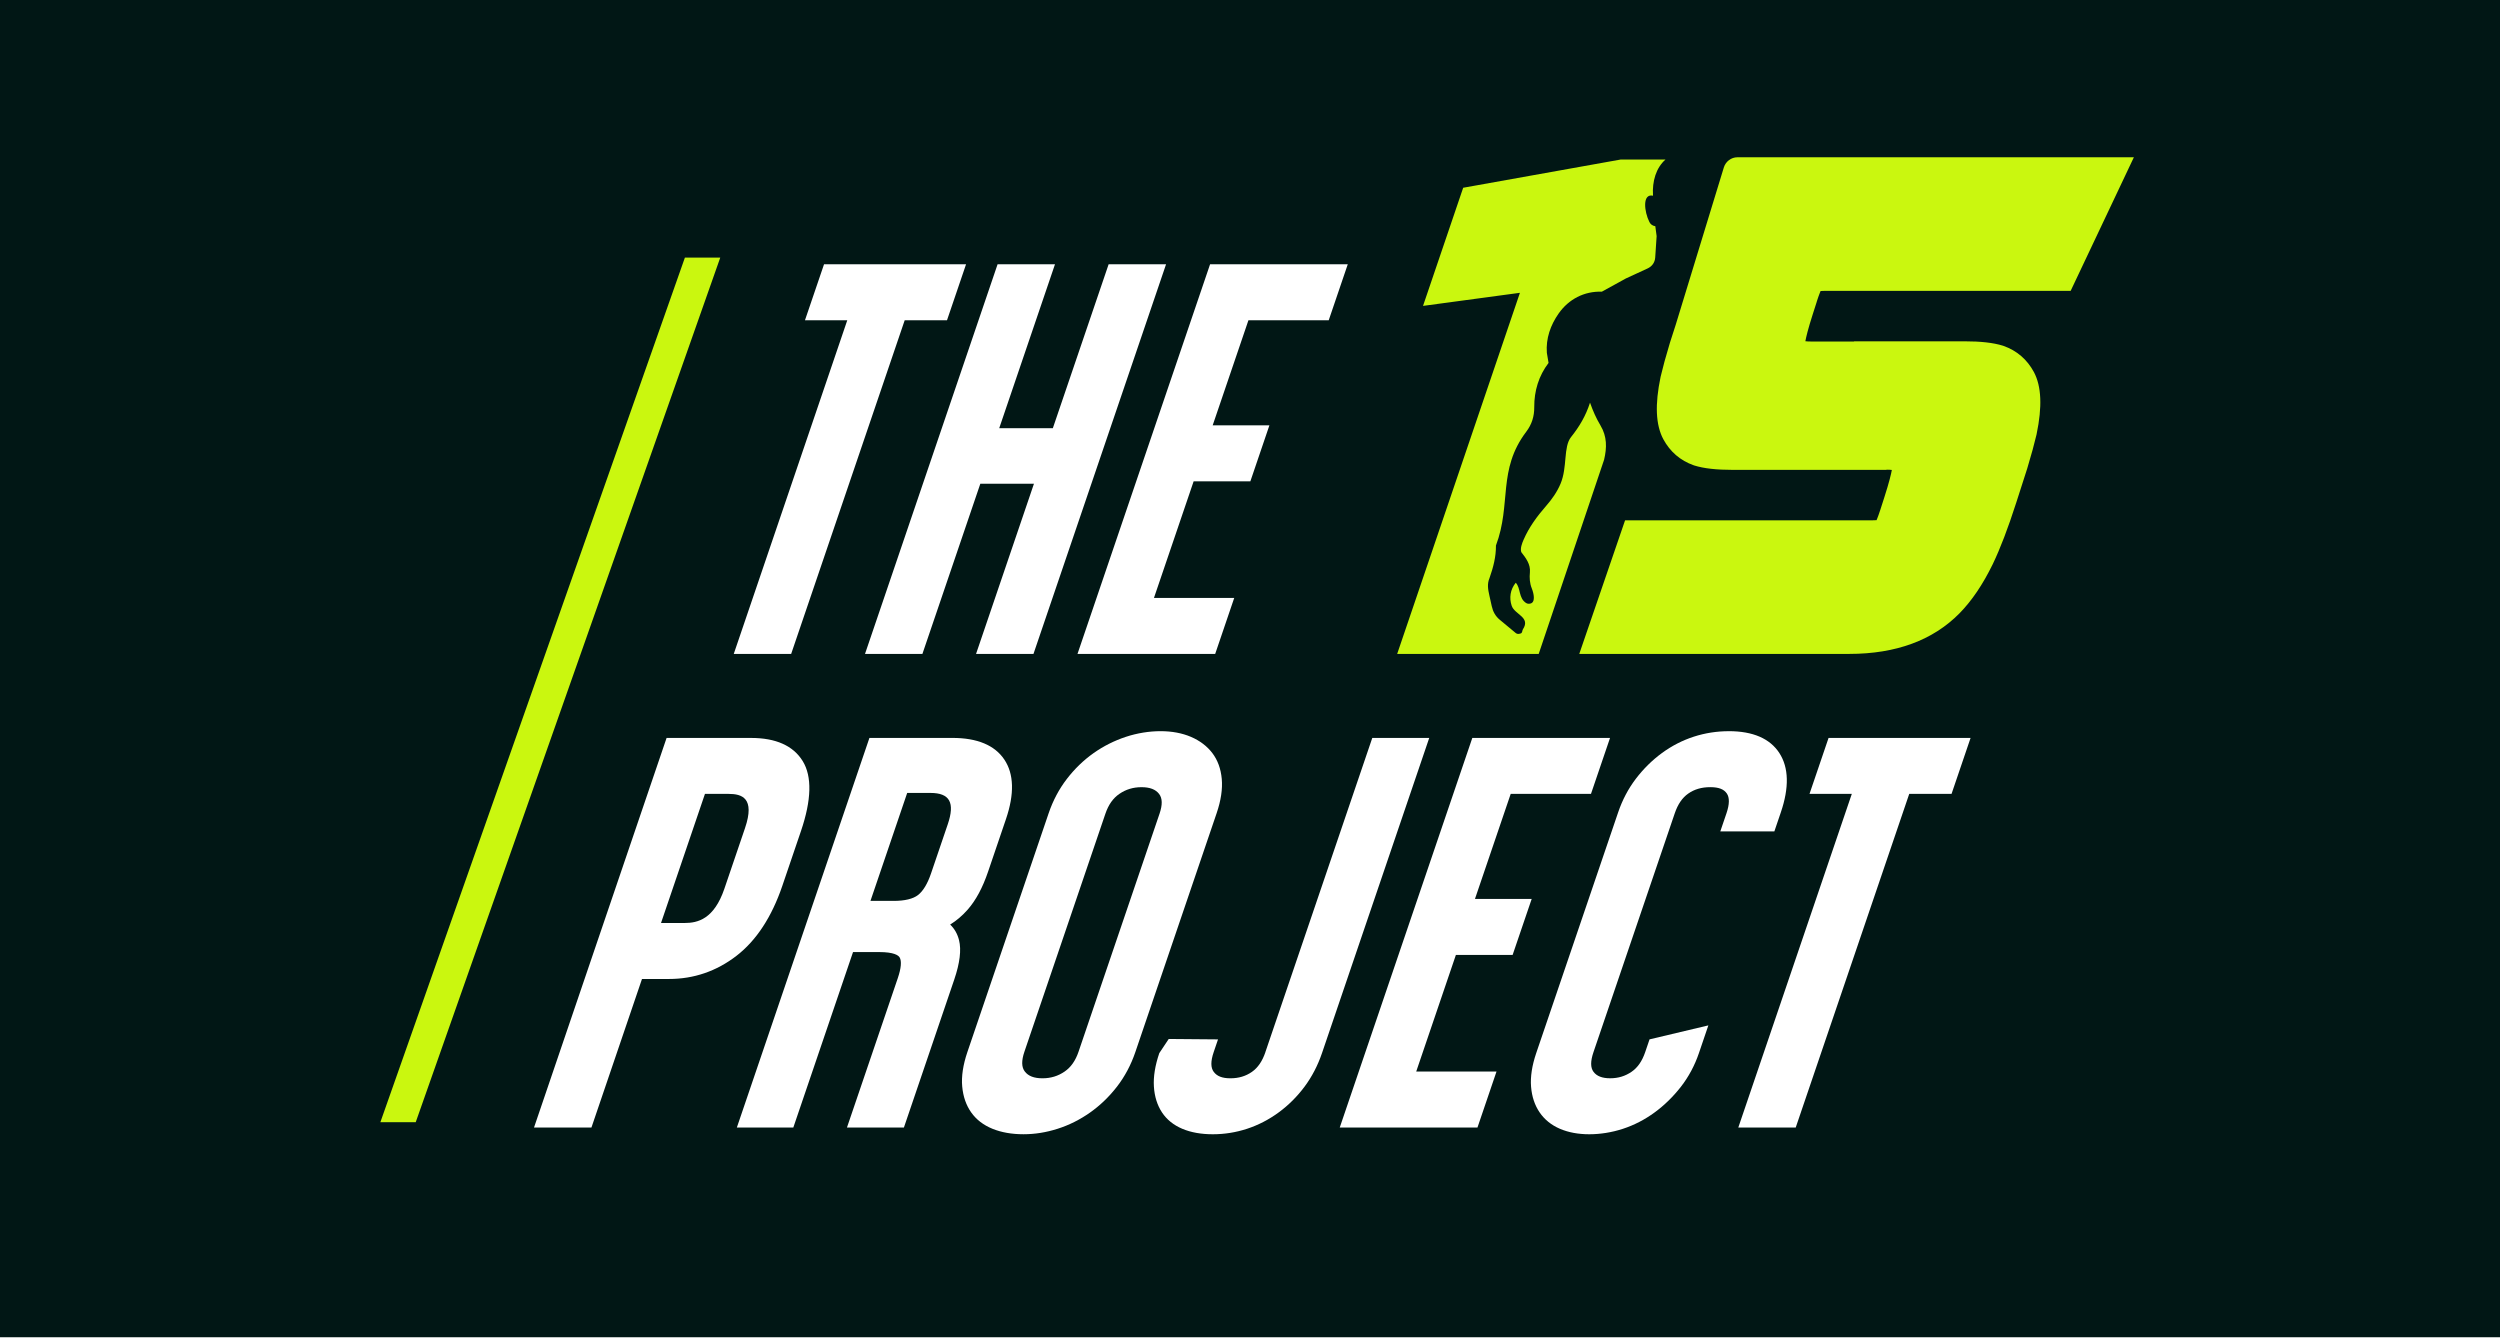
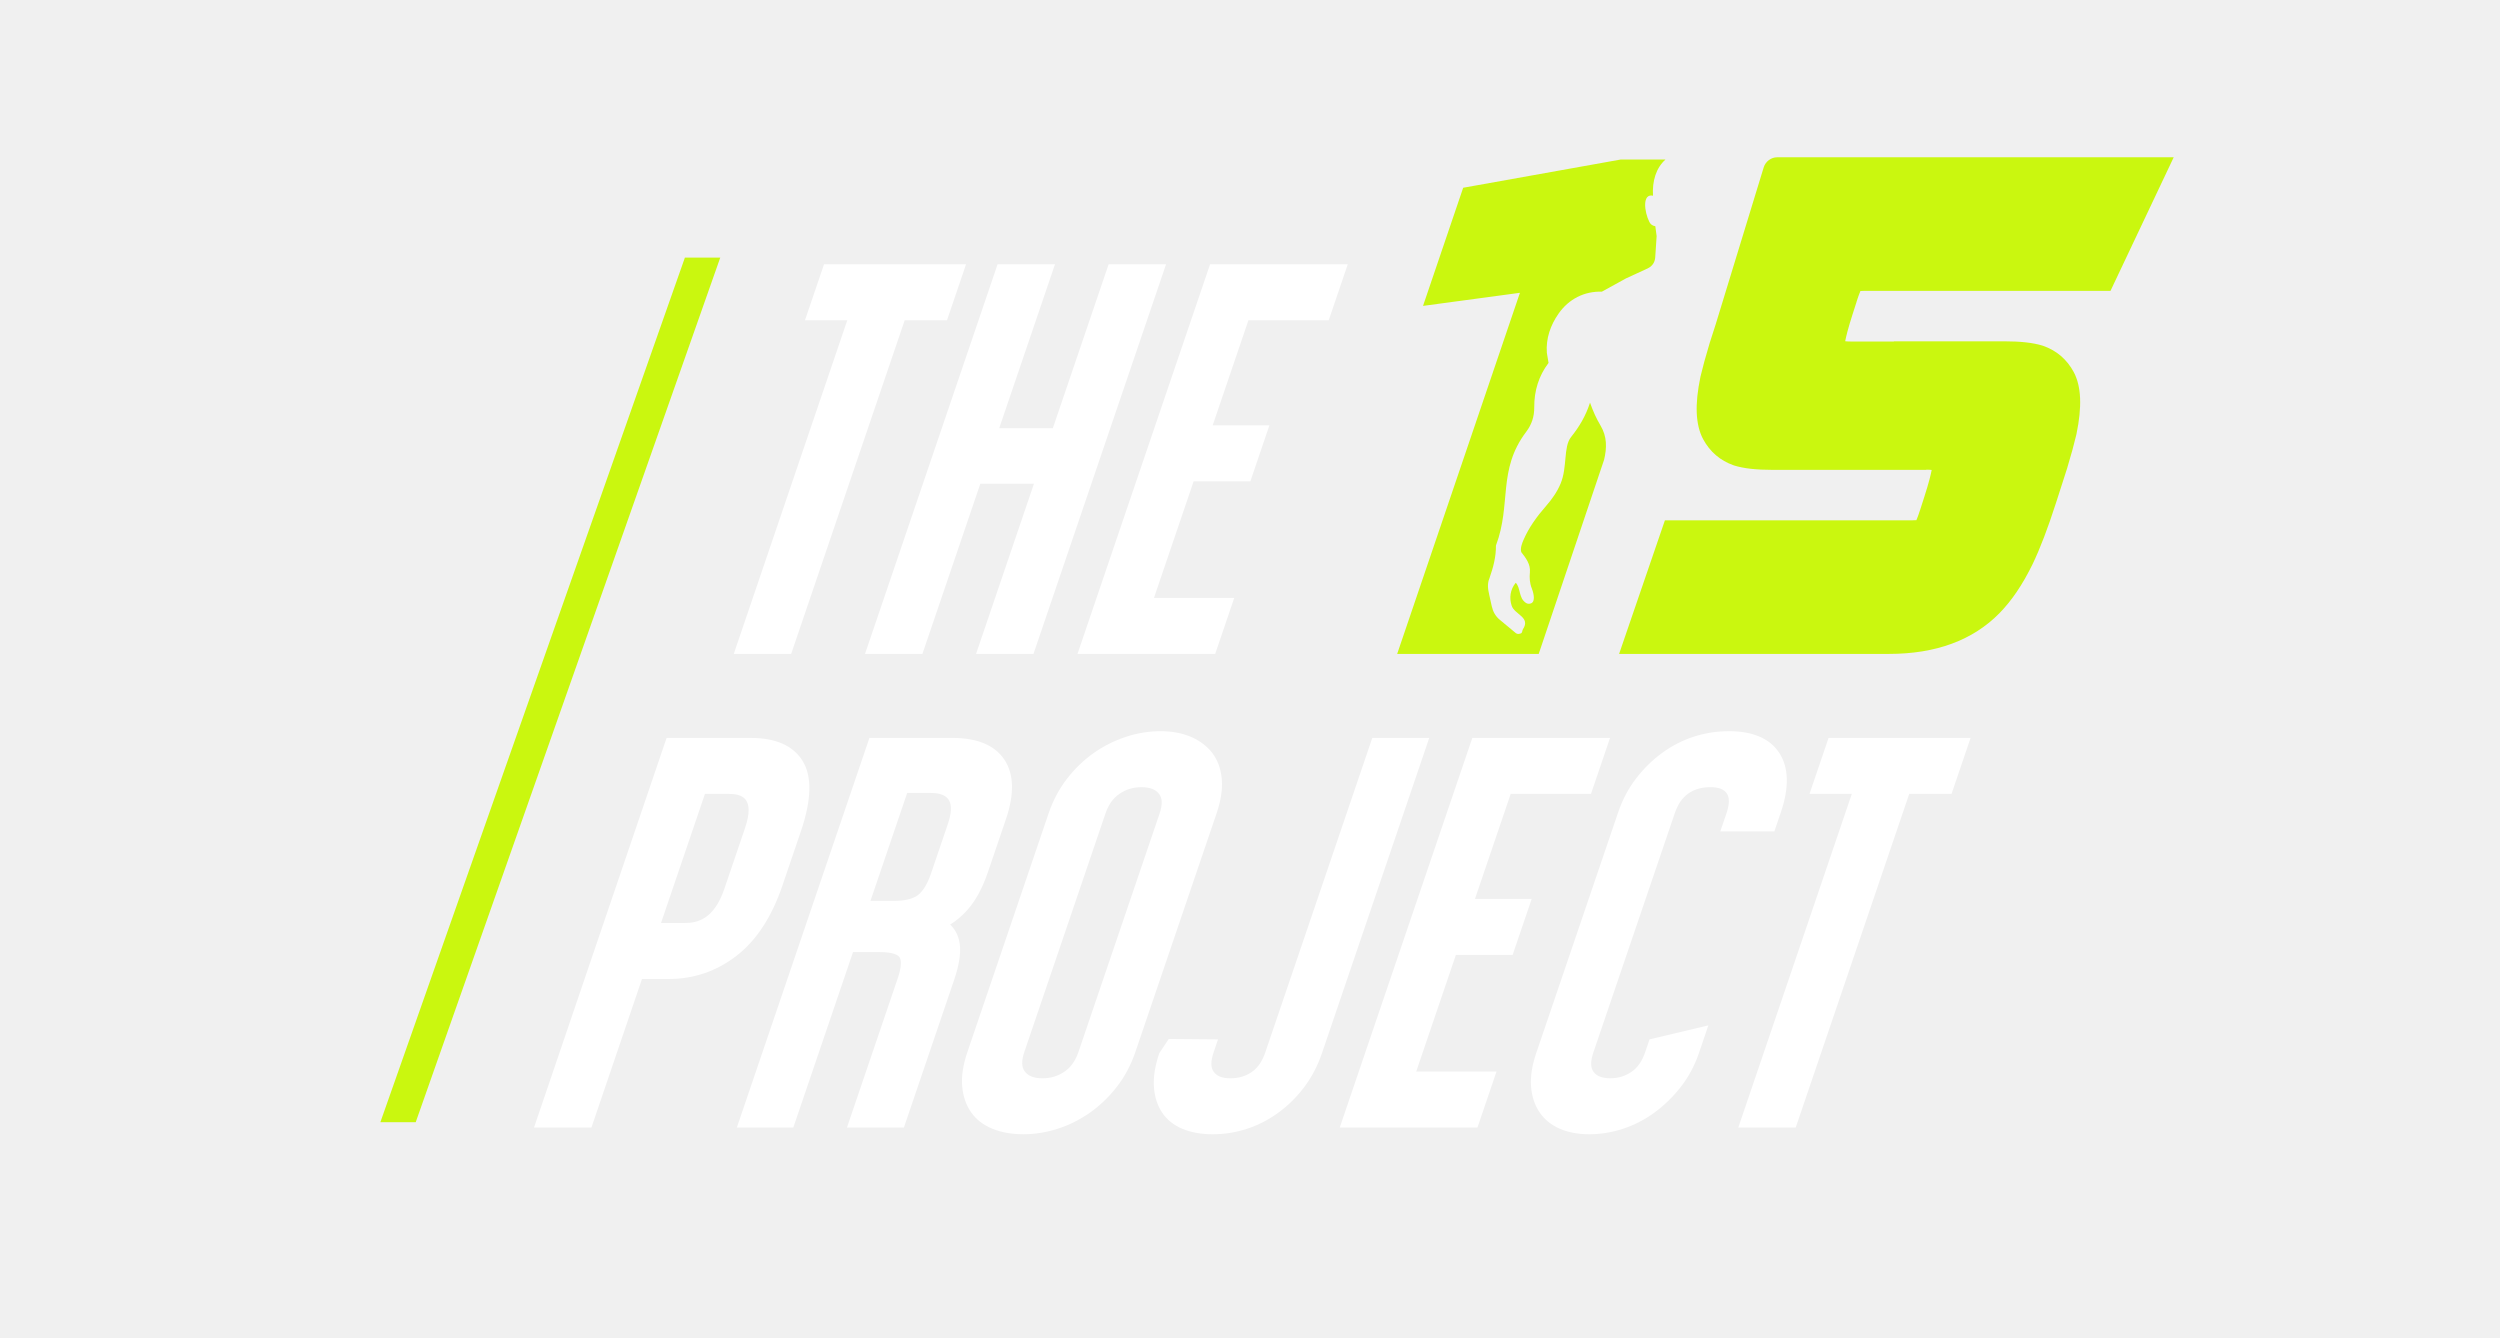
<svg xmlns="http://www.w3.org/2000/svg" id="Layer_1" data-name="Layer 1" viewBox="0 0 1255.11 671.33">
-   <rect x="0" width="1255.11" height="671.33" fill="#011715" />
  <g>
    <g>
      <polygon points="361.6 129.33 343.85 129.33 190.96 563.4 208.71 563.4 361.6 129.33" fill="#caf70f" />
      <g>
        <polygon points="368.38 328.29 397.2 328.29 454.2 160.78 475.44 160.78 485 132.68 413.7 132.68 404.13 160.78 425.37 160.78 368.38 328.29" fill="#fff" />
        <polygon points="492.17 242.85 519.09 242.85 490.02 328.29 518.85 328.29 585.41 132.68 556.58 132.68 528.57 214.98 501.65 214.98 529.65 132.68 500.83 132.68 434.27 328.29 463.09 328.29 492.17 242.85" fill="#fff" />
        <polygon points="619.64 300.18 579.34 300.18 599.26 241.64 627.74 241.64 637.3 213.53 608.82 213.53 626.77 160.78 667.08 160.78 676.64 132.68 607.51 132.68 540.95 328.29 610.08 328.29 619.64 300.18" fill="#fff" />
      </g>
      <g>
        <path d="M377.07,370.47h-42.41l-66.56,195.6h28.83l25.38-74.58h13.58c12.47,0,23.87-3.92,33.87-11.64,9.95-7.68,17.69-19.5,23-35.11l9.36-27.51c5.31-15.61,5.61-27.42.89-35.11-4.75-7.73-13.48-11.64-25.95-11.64ZM353.92,398.57h11.89c6.55,0,13.4,1.96,8.21,17.2l-10.35,30.41c-5.19,15.25-13.37,17.2-19.92,17.2h-11.89l22.06-64.82Z" fill="#fff" />
        <path d="M477.03,464.17c3.22-2,6.15-4.5,8.77-7.48,4.15-4.72,7.52-10.99,10.3-19.19l8.95-26.31c4.29-12.6,4.01-22.65-.84-29.87-4.84-7.2-13.6-10.85-26.03-10.85h-41.69l-66.56,195.6h28.35l29.98-88.09h13.1c7.57,0,9.7,1.69,10.3,2.69,1.08,1.83.76,5.43-.93,10.41l-25.52,74.99h28.59l25.27-74.27c2.82-8.28,3.63-14.94,2.41-19.79-.8-3.16-2.29-5.79-4.46-7.84ZM455.46,398.09h11.65c9.73,0,12.41,4.86,8.7,15.76l-8.38,24.62c-1.77,5.22-3.98,8.88-6.55,10.88-2.46,1.92-6.69,2.94-12.22,2.94h-11.65l18.44-54.2Z" fill="#fff" />
        <path d="M608.65,378.08c-2.65-3.48-6.26-6.22-10.73-8.14-4.45-1.9-9.59-2.86-15.27-2.86s-11.71.96-17.46,2.86c-5.79,1.92-11.23,4.66-16.18,8.16-4.98,3.52-9.49,7.87-13.39,12.94-3.9,5.06-6.98,10.86-9.15,17.24l-40.82,119.95c-2.17,6.39-3.04,12.19-2.58,17.24.46,5.06,1.98,9.45,4.53,13.03,2.55,3.61,6.15,6.37,10.69,8.21,4.46,1.81,9.68,2.73,15.51,2.73s11.43-.92,17.12-2.73c5.78-1.83,11.28-4.59,16.36-8.18,5.08-3.59,9.64-7.99,13.55-13.06,3.9-5.06,6.98-10.86,9.15-17.24l40.82-119.95c2.17-6.37,3.04-12.17,2.58-17.24-.46-5.07-2.05-9.44-4.73-12.96ZM582.13,408.53l-40.65,119.47c-1.54,4.53-3.83,7.79-7,9.97-3.3,2.27-6.94,3.38-11.13,3.38s-7.07-1.1-8.83-3.38c-1.69-2.18-1.76-5.43-.22-9.96l40.65-119.47c1.54-4.53,3.83-7.79,7-9.96,3.31-2.27,6.95-3.38,11.13-3.38s7.07,1.1,8.83,3.38c1.69,2.18,1.76,5.44.22,9.97Z" fill="#fff" />
        <path d="M635.28,528.25c-1.55,4.54-3.75,7.77-6.75,9.87-3.11,2.17-6.64,3.23-10.81,3.23s-6.74-1.06-8.37-3.23c-1.57-2.1-1.58-5.32-.04-9.87l2.19-6.43-24.75-.21-4.74,7.12c-2.11,6.19-3.02,11.85-2.7,16.8.31,4.98,1.68,9.33,4.05,12.93,2.39,3.62,5.83,6.4,10.22,8.25,4.31,1.82,9.46,2.74,15.3,2.74s11.61-.92,17.16-2.74c5.63-1.84,10.99-4.61,15.91-8.22,4.91-3.6,9.29-7.96,13.01-12.96,3.69-4.97,6.63-10.62,8.73-16.8l53.85-158.26h-28.59l-53.69,157.78Z" fill="#fff" />
        <polygon points="672.61 566.07 741.75 566.07 751.31 537.97 711 537.97 730.92 479.42 759.4 479.42 768.97 451.32 740.49 451.32 758.44 398.57 798.74 398.57 808.31 370.47 739.17 370.47 672.61 566.07" fill="#fff" />
        <path d="M867.93,367.09c-5.99,0-11.88.92-17.5,2.73-5.71,1.84-11.11,4.61-16.05,8.23-4.91,3.59-9.31,7.94-13.1,12.91-3.79,4.97-6.78,10.64-8.89,16.85l-41.15,120.92c-2.11,6.21-2.98,11.88-2.58,16.85.4,4.98,1.85,9.32,4.31,12.91,2.47,3.61,5.89,6.37,10.18,8.21,4.23,1.82,9.18,2.75,14.71,2.75s11.37-.92,16.92-2.74c5.63-1.84,10.99-4.61,15.91-8.22,4.88-3.57,9.31-7.9,13.19-12.87,3.88-4.99,6.93-10.67,9.05-16.9l4.74-13.93-29.53,7.02-2.19,6.43c-1.54,4.52-3.77,7.74-6.83,9.84-3.2,2.19-6.7,3.26-10.73,3.26s-6.74-1.06-8.37-3.23c-1.57-2.1-1.58-5.32-.03-9.87l40.82-119.95c1.55-4.54,3.75-7.77,6.75-9.87,3.1-2.17,6.72-3.23,11.05-3.23s6.85,1.04,8.32,3.16c1.43,2.08,1.38,5.42-.16,9.94l-3.1,9.1h27.14l3.26-9.59c4.23-12.43,3.98-22.43-.74-29.72-4.73-7.3-13.28-11-25.4-11Z" fill="#fff" />
        <polygon points="918.02 370.47 908.45 398.57 929.69 398.57 872.7 566.07 901.53 566.07 958.52 398.57 979.76 398.57 989.32 370.47 918.02 370.47" fill="#fff" />
      </g>
    </g>
    <path d="M772.5,328.29l15.05-44.7h0l17.78-52.8c1.42-6.05,1.52-11.6-1.82-17.2-2.17-3.64-3.7-7.08-5.25-11.44-2.15,6.67-5.36,12.05-9.53,17.28-3.93,4.95-1.76,15.08-5.26,23.41-1.77,4.21-4.34,7.82-7.35,11.27-4.49,5.15-8.44,10.52-11.2,16.83-.81,1.84-1.8,4.46-1.16,6.26,2.32,3,4.69,6.08,4.32,10.08-.27,2.86-.11,5.48.96,8.16,1.11,2.8,1.62,6.37-.09,7.33-.79.44-1.92.51-2.75-.01-3.9-2.45-2.65-7.51-5.23-10.2-2.77,3.41-3.36,7.62-2.04,11.55,1.52,4.49,9.68,5.71,5.63,11.85-.41.62-.19,1.78-1.1,2.06-.78.24-1.68.47-2.47-.19l-8.03-6.67c-2.19-1.82-3.42-4.05-4.04-6.85l-1.19-5.35c-.68-3.05-1.2-5.77.07-8.75,1.87-5.34,3.29-10.6,3.23-16.34,7.88-20.89.67-37.91,15.24-57.16,2.74-3.61,4.02-7.63,3.99-12.26-.05-8.22,2.24-15.75,7.18-22.25l-.85-5.06c-.54-7.21,1.84-13.96,5.95-19.79,5.02-7.14,12.8-11.21,21.67-10.92l12.07-6.64,10.83-4.99c2.28-1.05,3.71-3,3.88-5.54l.71-10.72-.66-4.96c-1.38-.23-2.36-.91-2.97-2.11-2.61-5.17-3.66-14.43,1.81-13.22-.47-7.36,1.57-13.96,6.25-18.15h-22.52l-79.03,14.16-20.16,59.31,48.65-6.57-61.63,181.3h71.06Z" fill="#caf70f" />
-     <path d="M912.09,151.42c.73-2.27,1.23-3.58,1.51-4.28l.07-.18c.12-.31.24-.6.35-.86.55-.04,1.22-.07,2-.07h123.54s31.74-67.07,31.74-67.07h-199.07c-3.06,0-5.87,2.11-6.78,5.09l-24.15,78.94-2.92,9.07-.08.27c-2,6.64-3.49,12.08-4.56,16.65l-.07.33c-2.87,13.79-2.44,23.95,1.35,31.13,3.43,6.36,8.57,10.78,15.28,13.15l.38.13c4.75,1.47,11.08,2.18,19.37,2.18h77.07v-.1h.03c1.15,0,2.01.06,2.64.14-.39,2.12-1.34,6.17-3.7,13.51l-2.05,6.38c-.73,2.27-1.23,3.58-1.51,4.28l-.07.18c-.12.31-.24.6-.35.86-.55.04-1.22.07-2,.07h-25.49s-98.76,0-98.76,0l-23,67.07h93.49s16.22,0,16.22,0h25.9c23.37,0,41.96-6.85,55.28-20.38,6.23-6.36,11.68-14.4,16.71-24.7,3.78-7.88,7.62-17.94,11.75-30.76l5.55-17.26.08-.27c2-6.64,3.49-12.08,4.56-16.65l.07-.33c2.87-13.79,2.44-23.95-1.35-31.13-3.43-6.36-8.57-10.78-15.27-13.15l-.38-.13c-4.75-1.47-11.08-2.18-19.37-2.18h-55.26l-.04.1h-21.79c-1.15,0-2.01-.06-2.64-.14.39-2.12,1.34-6.17,3.7-13.51l2.05-6.38Z" fill="#caf70f" />
+     <path d="M932.09,151.42c.73-2.27,1.23-3.58,1.51-4.28l.07-.18c.12-.31.24-.6.35-.86.55-.04,1.22-.07,2-.07h123.54s31.74-67.07,31.74-67.07h-199.07c-3.06,0-5.87,2.11-6.78,5.09l-24.15,78.94-2.92,9.07-.08.27c-2,6.64-3.49,12.08-4.56,16.65l-.07.33c-2.87,13.79-2.44,23.95,1.35,31.13,3.43,6.36,8.57,10.78,15.28,13.15l.38.13c4.75,1.47,11.08,2.18,19.37,2.18h77.07v-.1h.03c1.15,0,2.01.06,2.64.14-.39,2.12-1.34,6.17-3.7,13.51l-2.05,6.38c-.73,2.27-1.23,3.58-1.51,4.28l-.07.18c-.12.31-.24.6-.35.86-.55.04-1.22.07-2,.07h-25.49s-98.76,0-98.76,0l-23,67.07h93.49s16.22,0,16.22,0h25.9c23.37,0,41.96-6.85,55.28-20.38,6.23-6.36,11.68-14.4,16.71-24.7,3.78-7.88,7.62-17.94,11.75-30.76l5.55-17.26.08-.27c2-6.64,3.49-12.08,4.56-16.65l.07-.33c2.87-13.79,2.44-23.95-1.35-31.13-3.43-6.36-8.57-10.78-15.27-13.15l-.38-.13c-4.75-1.47-11.08-2.18-19.37-2.18h-55.26l-.04.1h-21.79c-1.15,0-2.01-.06-2.64-.14.39-2.12,1.34-6.17,3.7-13.51l2.05-6.38Z" fill="#caf70f" />
  </g>
</svg>
